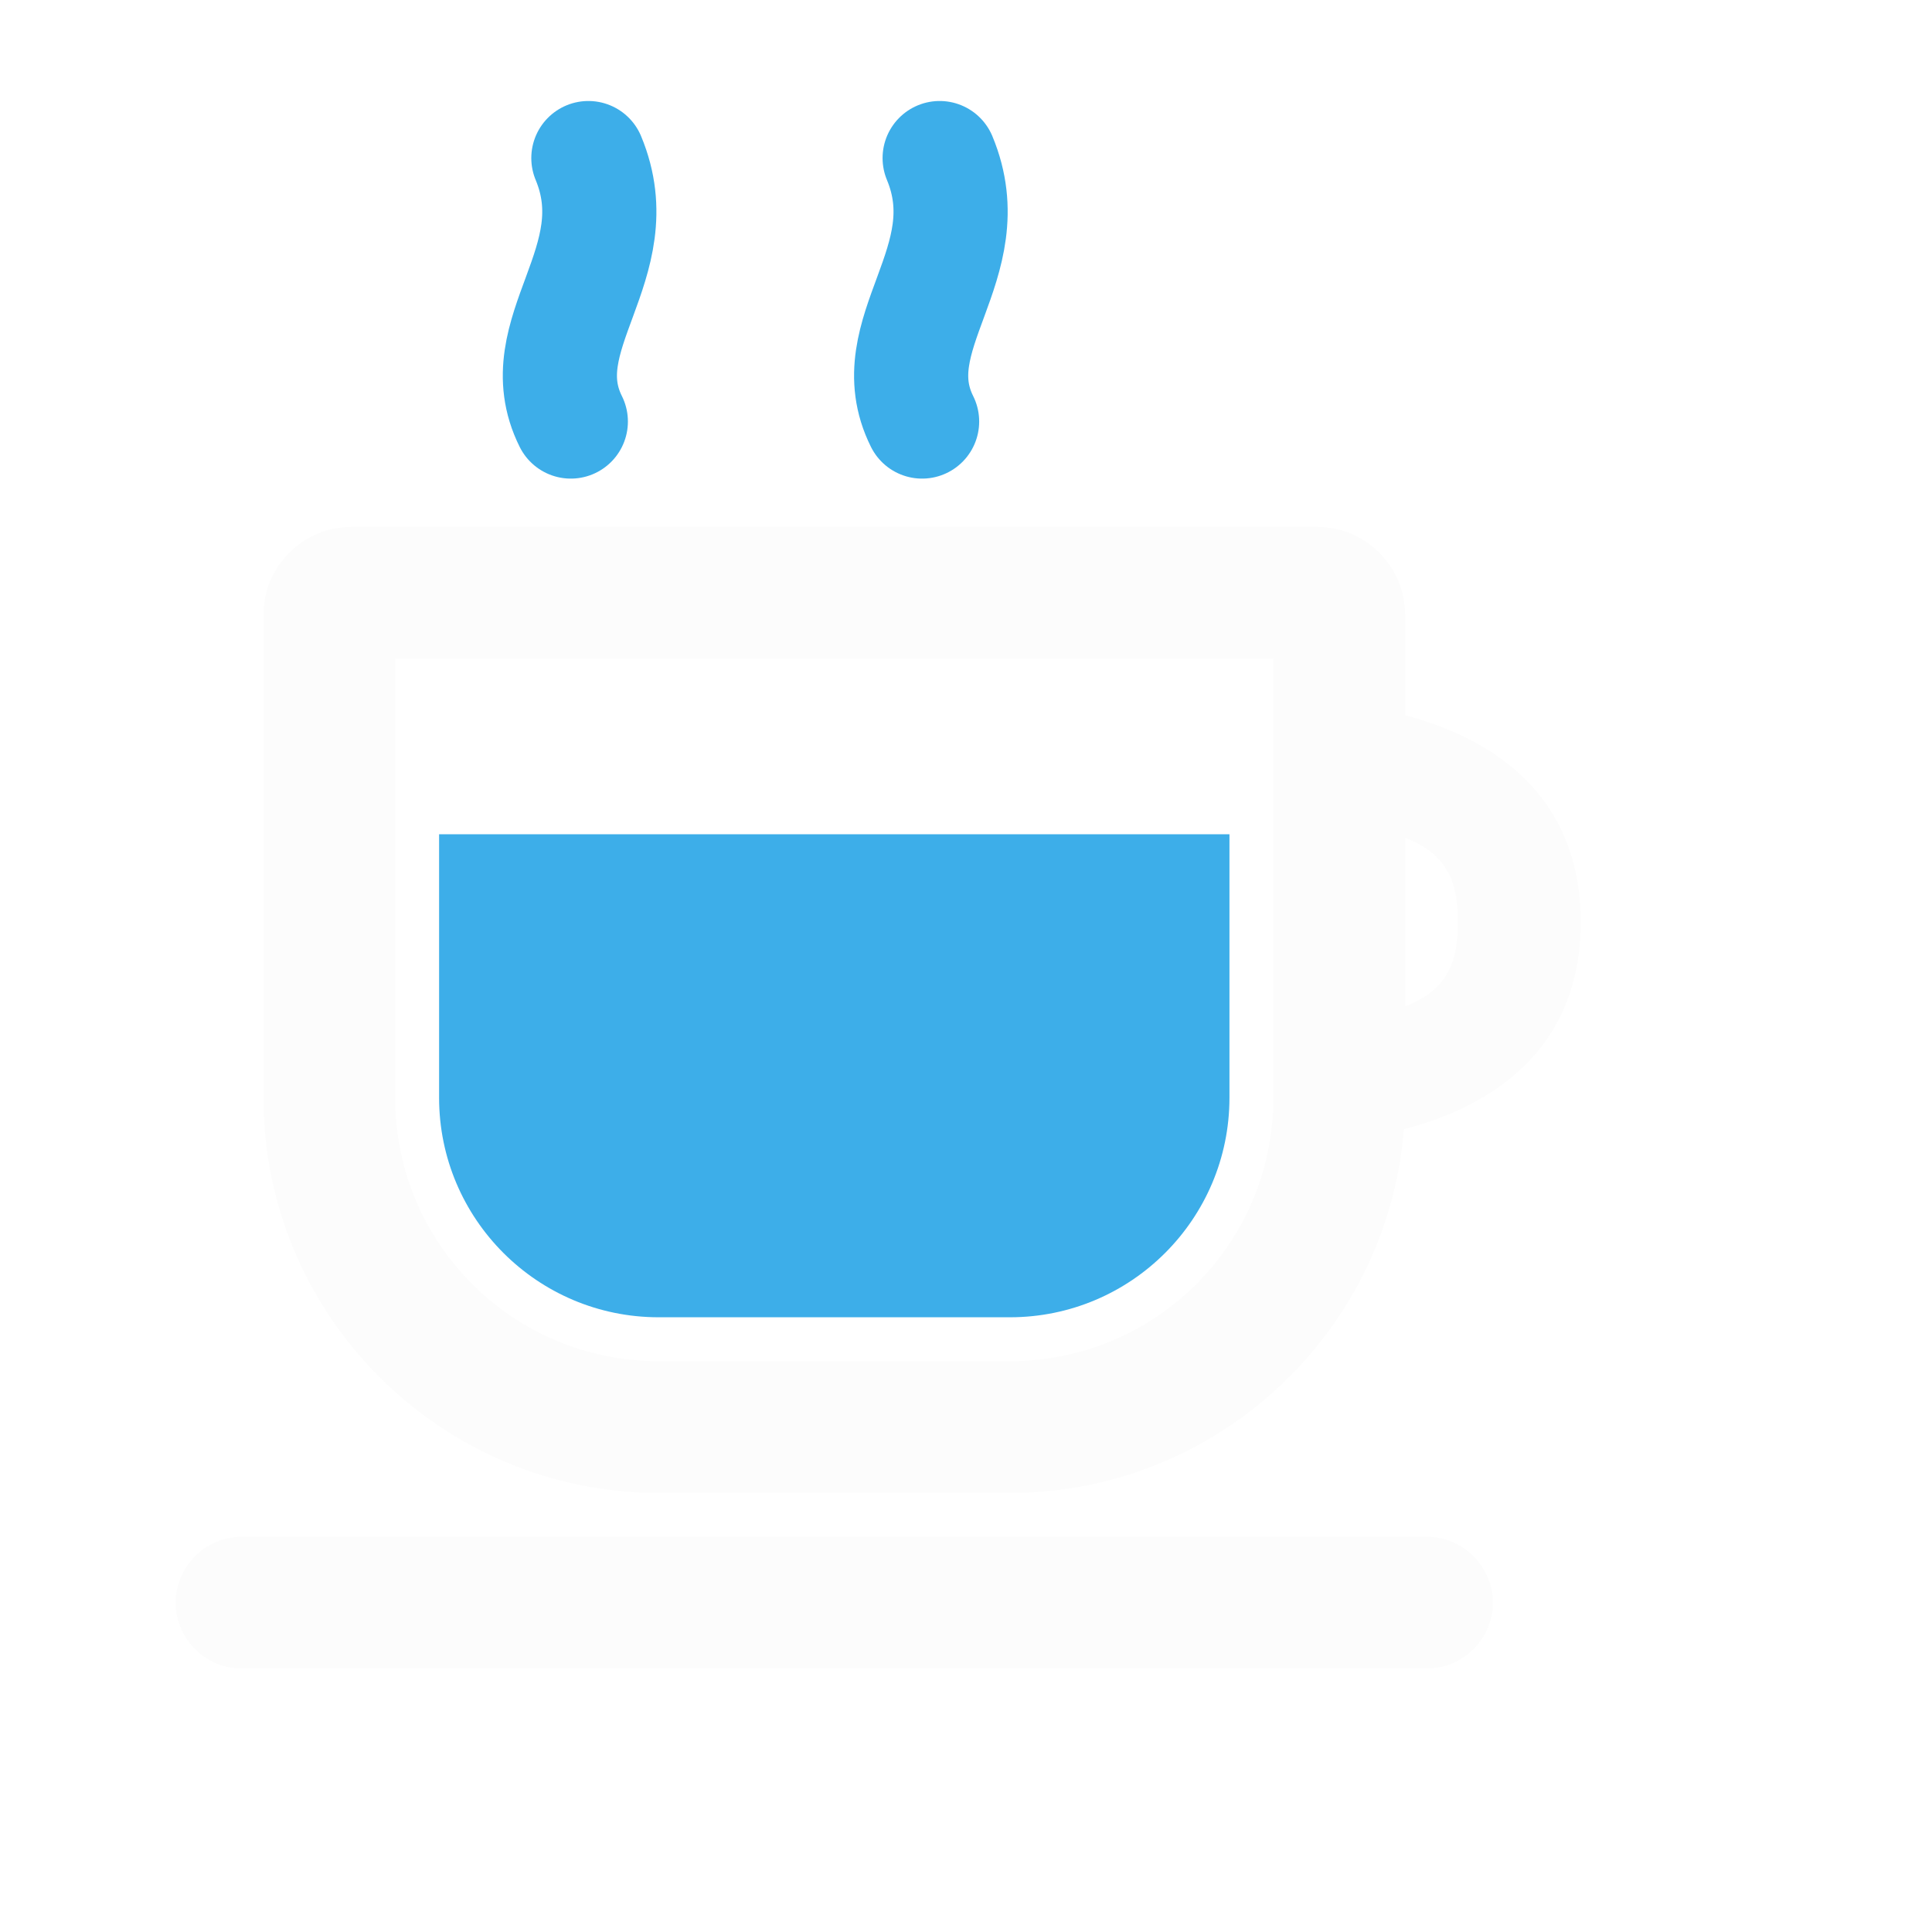
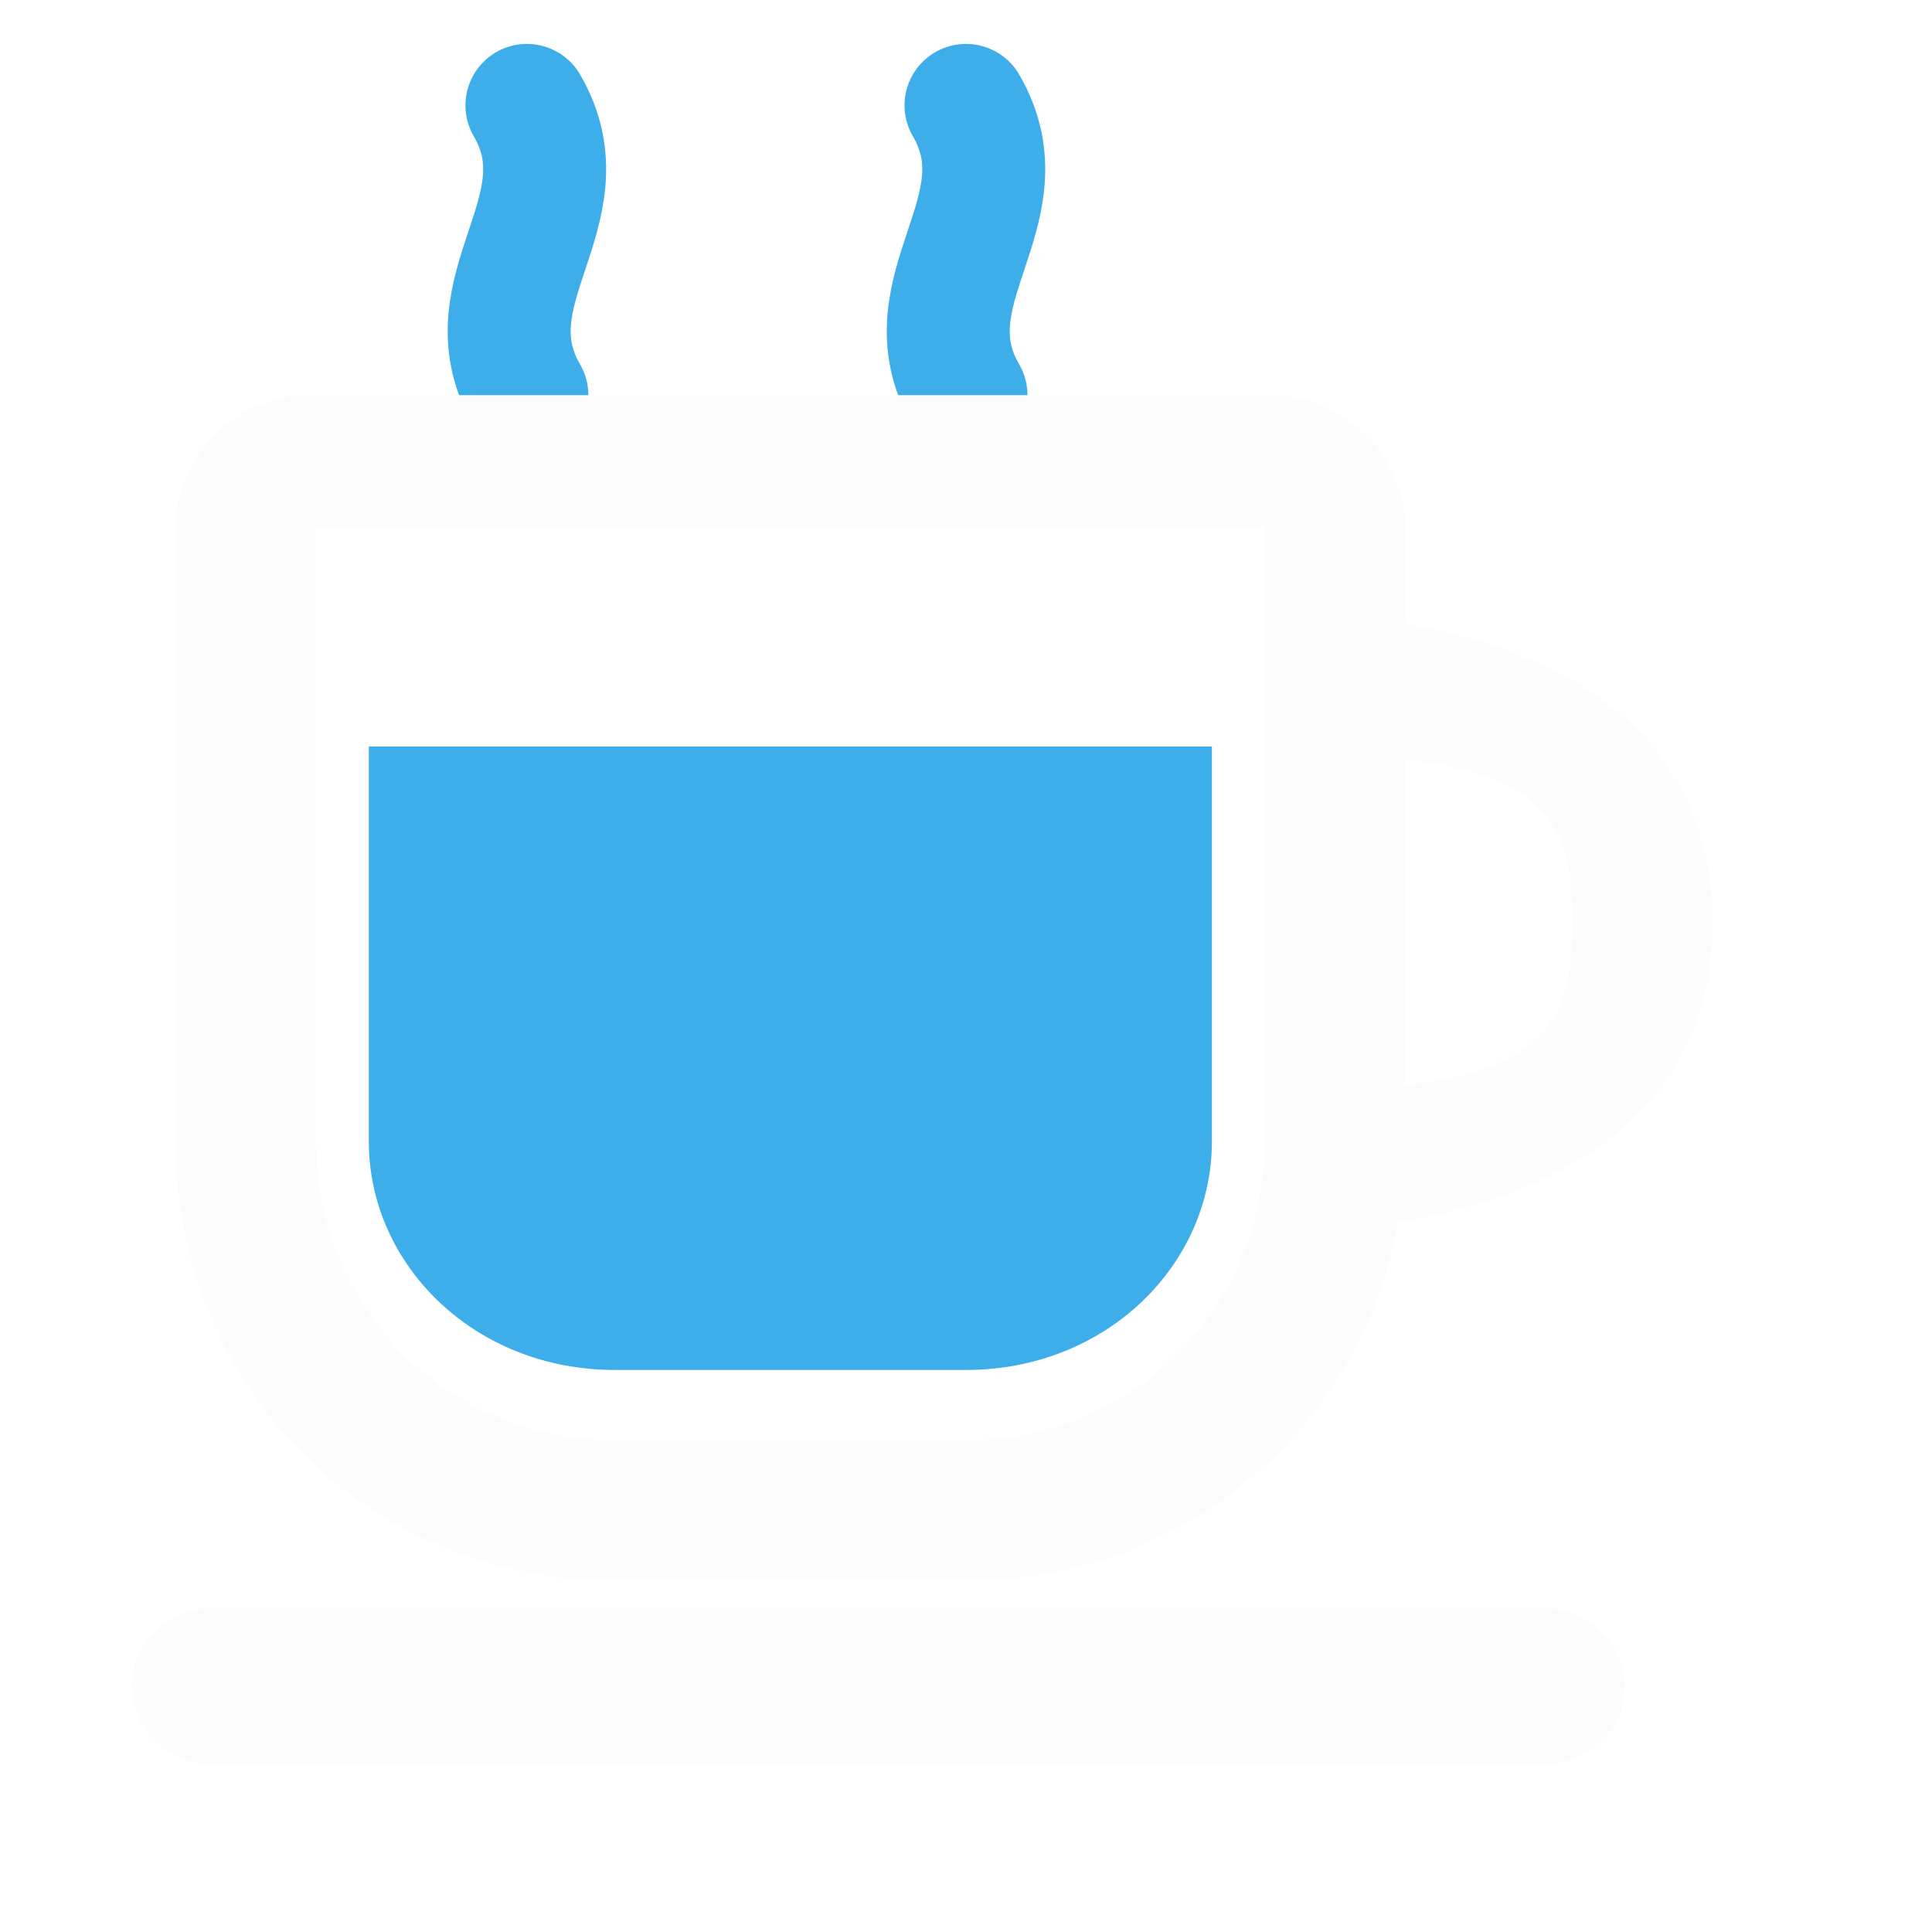
<svg xmlns="http://www.w3.org/2000/svg" viewBox="0 0 22 22">
  <defs>
    <style id="current-color-scheme" type="text/css">
      .ColorScheme-Text { color: #fcfcfc; }
      .ColorScheme-Highlight { color: #3daee9; }
    </style>
  </defs>
-   <path class="ColorScheme-Highlight" style="fill:none;stroke:currentColor;stroke-width:1.3;stroke-linecap:round" d="M 6.5 4.8 C 6 3.8 7.2 3 6.7 1.8" />
-   <path class="ColorScheme-Highlight" style="fill:none;stroke:currentColor;stroke-width:1.3;stroke-linecap:round" d="M 10.5 4.8 C 10 3.8 11.2 3 10.7 1.8" />
-   <path class="ColorScheme-Text" style="fill:currentColor;stroke:none" d="M 4 6 C 3.45 6 3 6.45 3 7 L 3 12.5 C 3 14.98 5.02 17 7.5 17 L 11.5 17 C 13.98 17 16 14.98 16 12.5 L 16 7 C 16 6.45 15.55 6 15 6 L 4 6 z M 4.5 7.5 L 14.5 7.5 L 14.5 12.5 C 14.5 14.16 13.16 15.5 11.5 15.5 L 7.5 15.5 C 5.84 15.5 4.5 14.16 4.5 12.5 L 4.5 7.5 z" />
-   <path class="ColorScheme-Highlight" style="fill:currentColor;stroke:none" d="M 5 9.5 L 14 9.5 L 14 12.5 C 14 13.88 12.88 15 11.5 15 L 7.5 15 C 6.12 15 5 13.88 5 12.5 L 5 9.5 z" />
-   <path class="ColorScheme-Text" style="fill:currentColor;stroke:none" d="M 15 8 C 15 8 18 8 18 10.5 C 18 13 15 13 15 13 L 15 11.6 C 16.5 11.6 16.6 11 16.6 10.5 C 16.6 10 16.5 9.4 15 9.4 L 15 8 z" />
-   <path class="ColorScheme-Text" style="fill:currentColor;stroke:none" d="M 2 18.25 C 2 17.84 2.34 17.5 2.75 17.5 L 16.25 17.5 C 16.66 17.5 17 17.84 17 18.25 C 17 18.66 16.66 19 16.25 19 L 2.75 19 C 2.34 19 2 18.66 2 18.25 z" />
+   <path class="ColorScheme-Highlight" style="fill:none;stroke:currentColor;stroke-width:1.4;stroke-linecap:round" d="M 6 4.5 C 5.3 3.3 6.7 2.4 6 1.2" />
+   <path class="ColorScheme-Highlight" style="fill:none;stroke:currentColor;stroke-width:1.4;stroke-linecap:round" d="M 11 4.5 C 10.3 3.3 11.7 2.4 11 1.2" />
+   <path class="ColorScheme-Text" style="fill:currentColor;stroke:none" d="M 3.5 4.5 C 2.7 4.5 2 5.2 2 6 L 2 13 C 2 15.8 4.2 18 7 18 L 11 18 C 13.8 18 16 15.8 16 13 L 16 6 C 16 5.2 15.3 4.5 14.5 4.5 L 3.5 4.5 z M 3.6 6 L 14.4 6 L 14.4 13 C 14.4 14.9 12.9 16.4 11 16.4 L 7 16.4 C 5.1 16.4 3.6 14.9 3.6 13 L 3.6 6 z" />
+   <path class="ColorScheme-Highlight" style="fill:currentColor;stroke:none" d="M 4.2 8.5 L 13.8 8.5 L 13.8 13 C 13.8 14.4 12.6 15.6 11 15.6 L 7 15.6 C 5.4 15.6 4.2 14.4 4.2 13 L 4.2 8.5 z" />
+   <path class="ColorScheme-Text" style="fill:currentColor;stroke:none" d="M 15 7 C 15 7 19.5 7 19.5 10.5 C 19.5 14 15 14 15 14 L 15 12.4 C 17.8 12.4 17.9 11.5 17.9 10.5 C 17.9 9.5 17.8 8.6 15 8.6 L 15 7 z" />
+   <path class="ColorScheme-Text" style="fill:currentColor;stroke:none" d="M 1.5 19.2 C 1.5 18.7 1.9 18.3 2.5 18.3 L 17.5 18.3 C 18.1 18.3 18.5 18.7 18.5 19.2 C 18.5 19.7 18.1 20.1 17.5 20.1 L 2.5 20.1 C 1.9 20.1 1.5 19.7 1.5 19.2 z" />
</svg>
